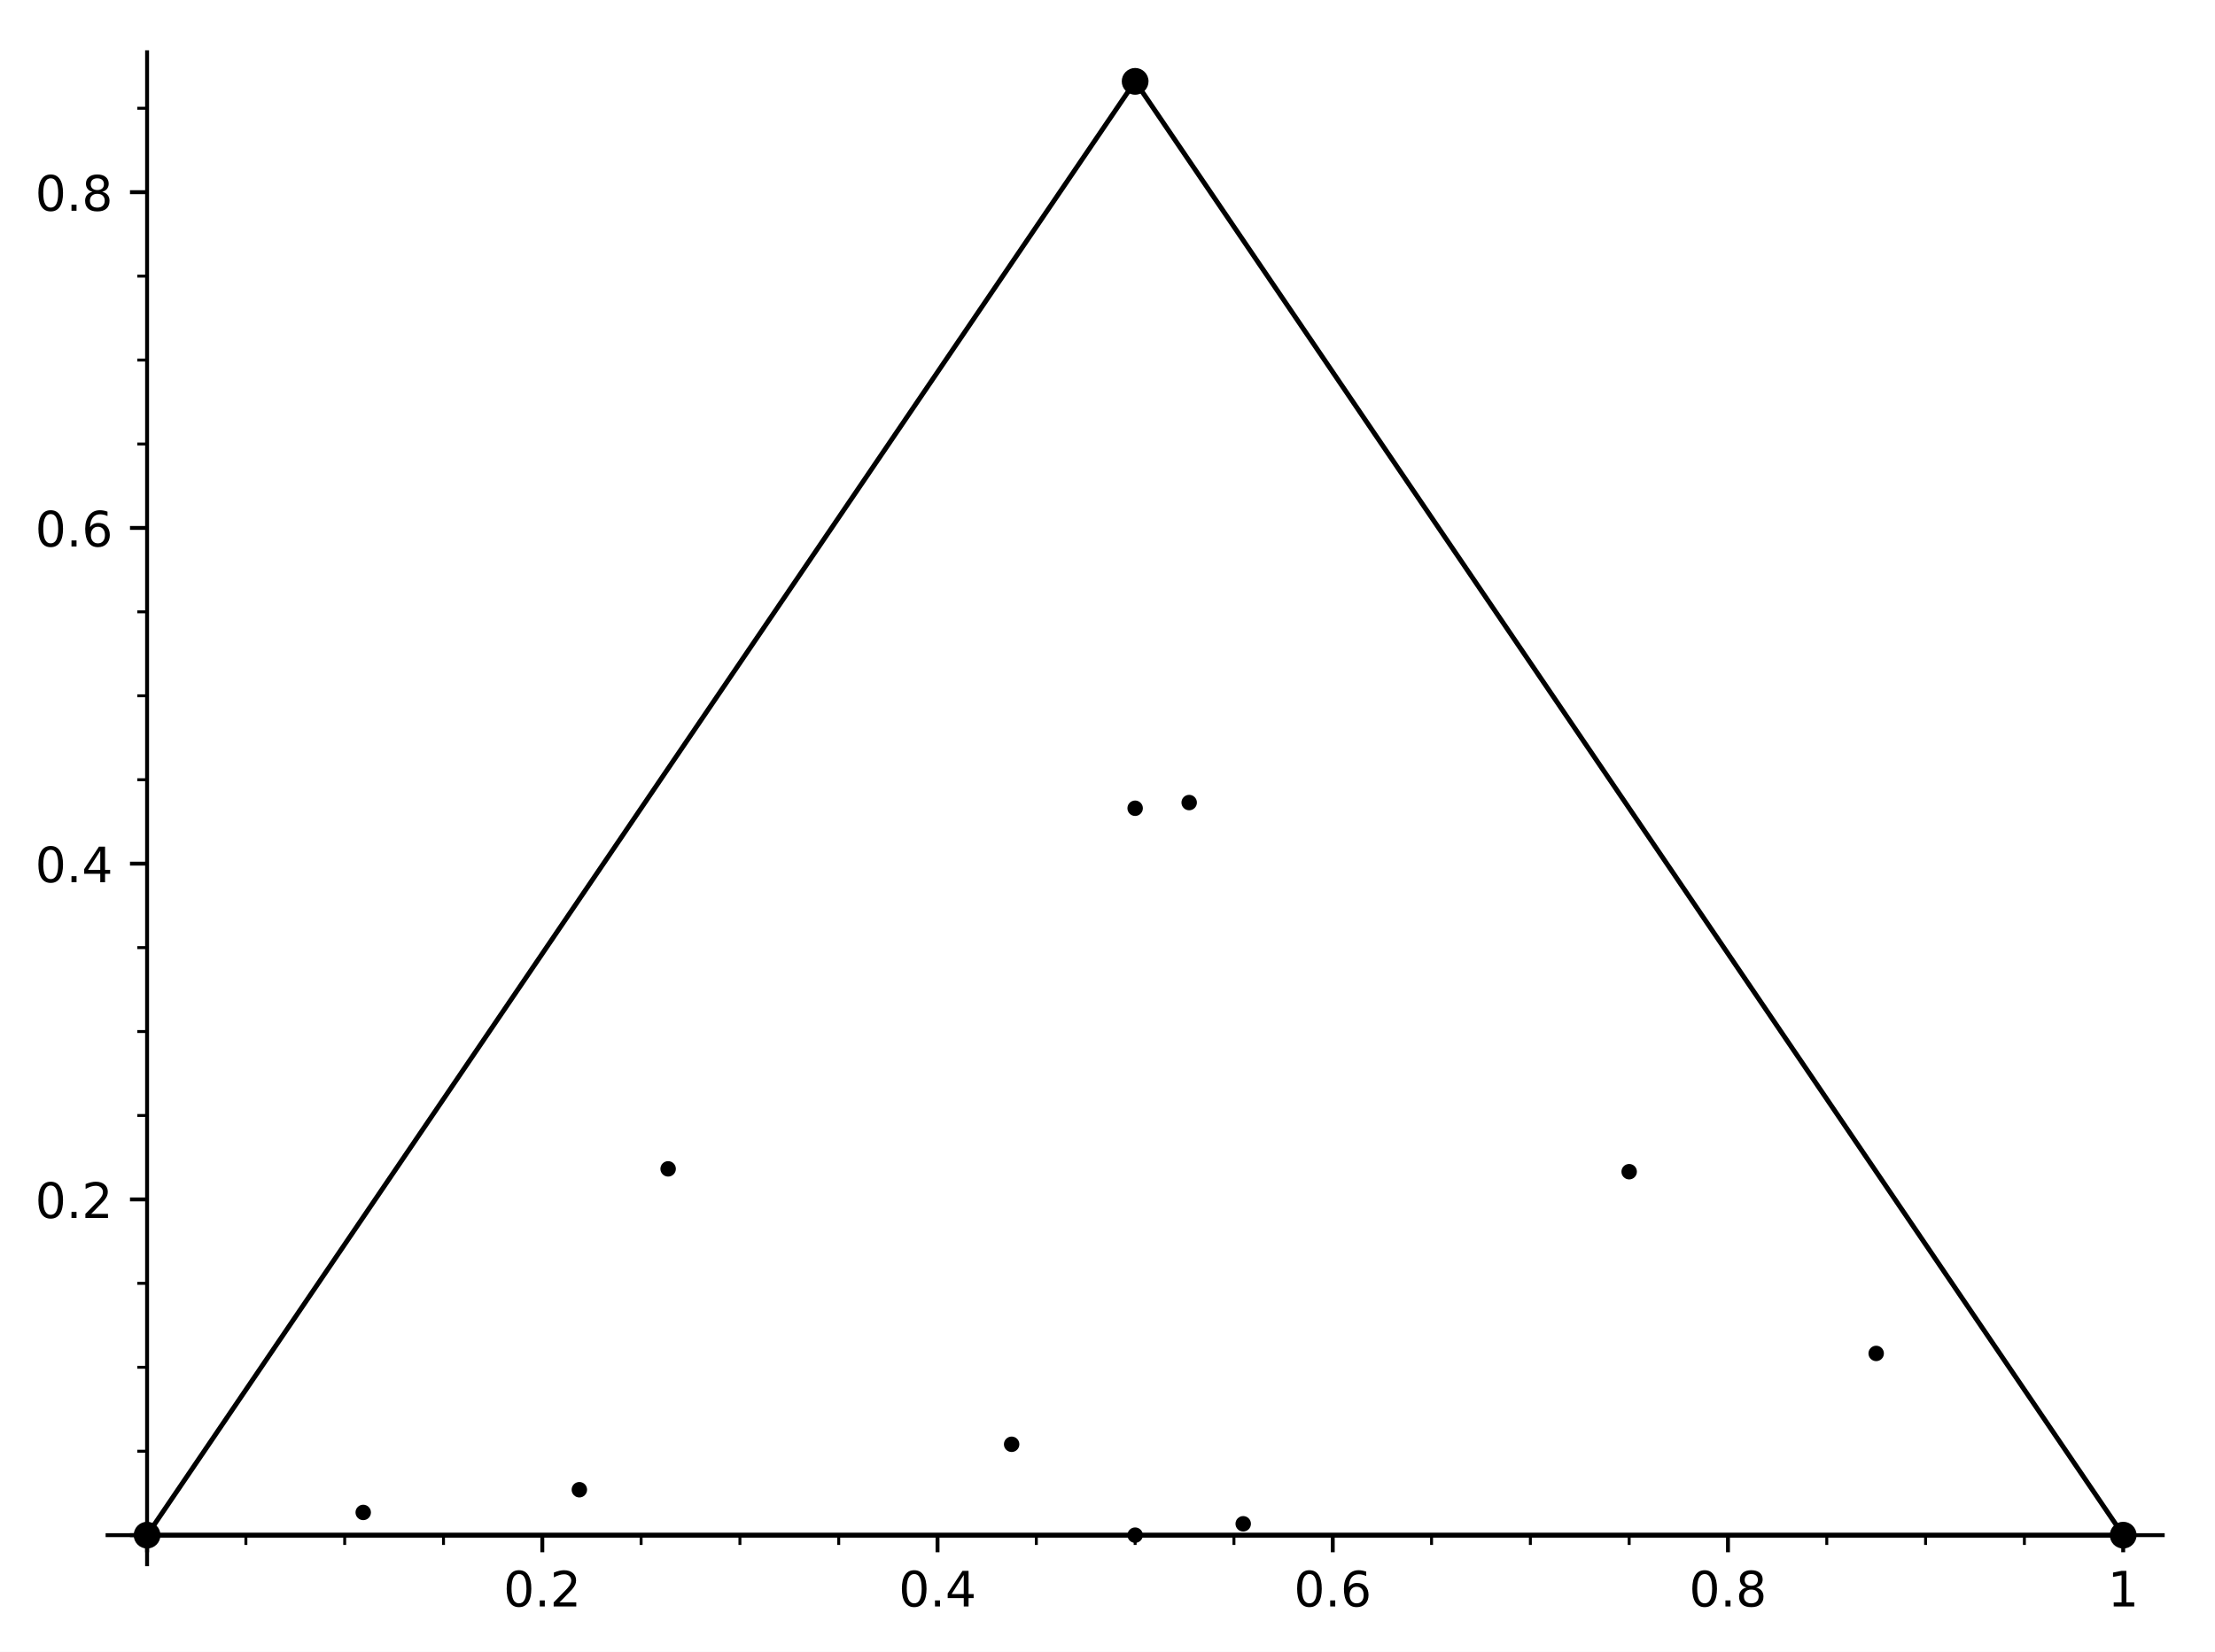
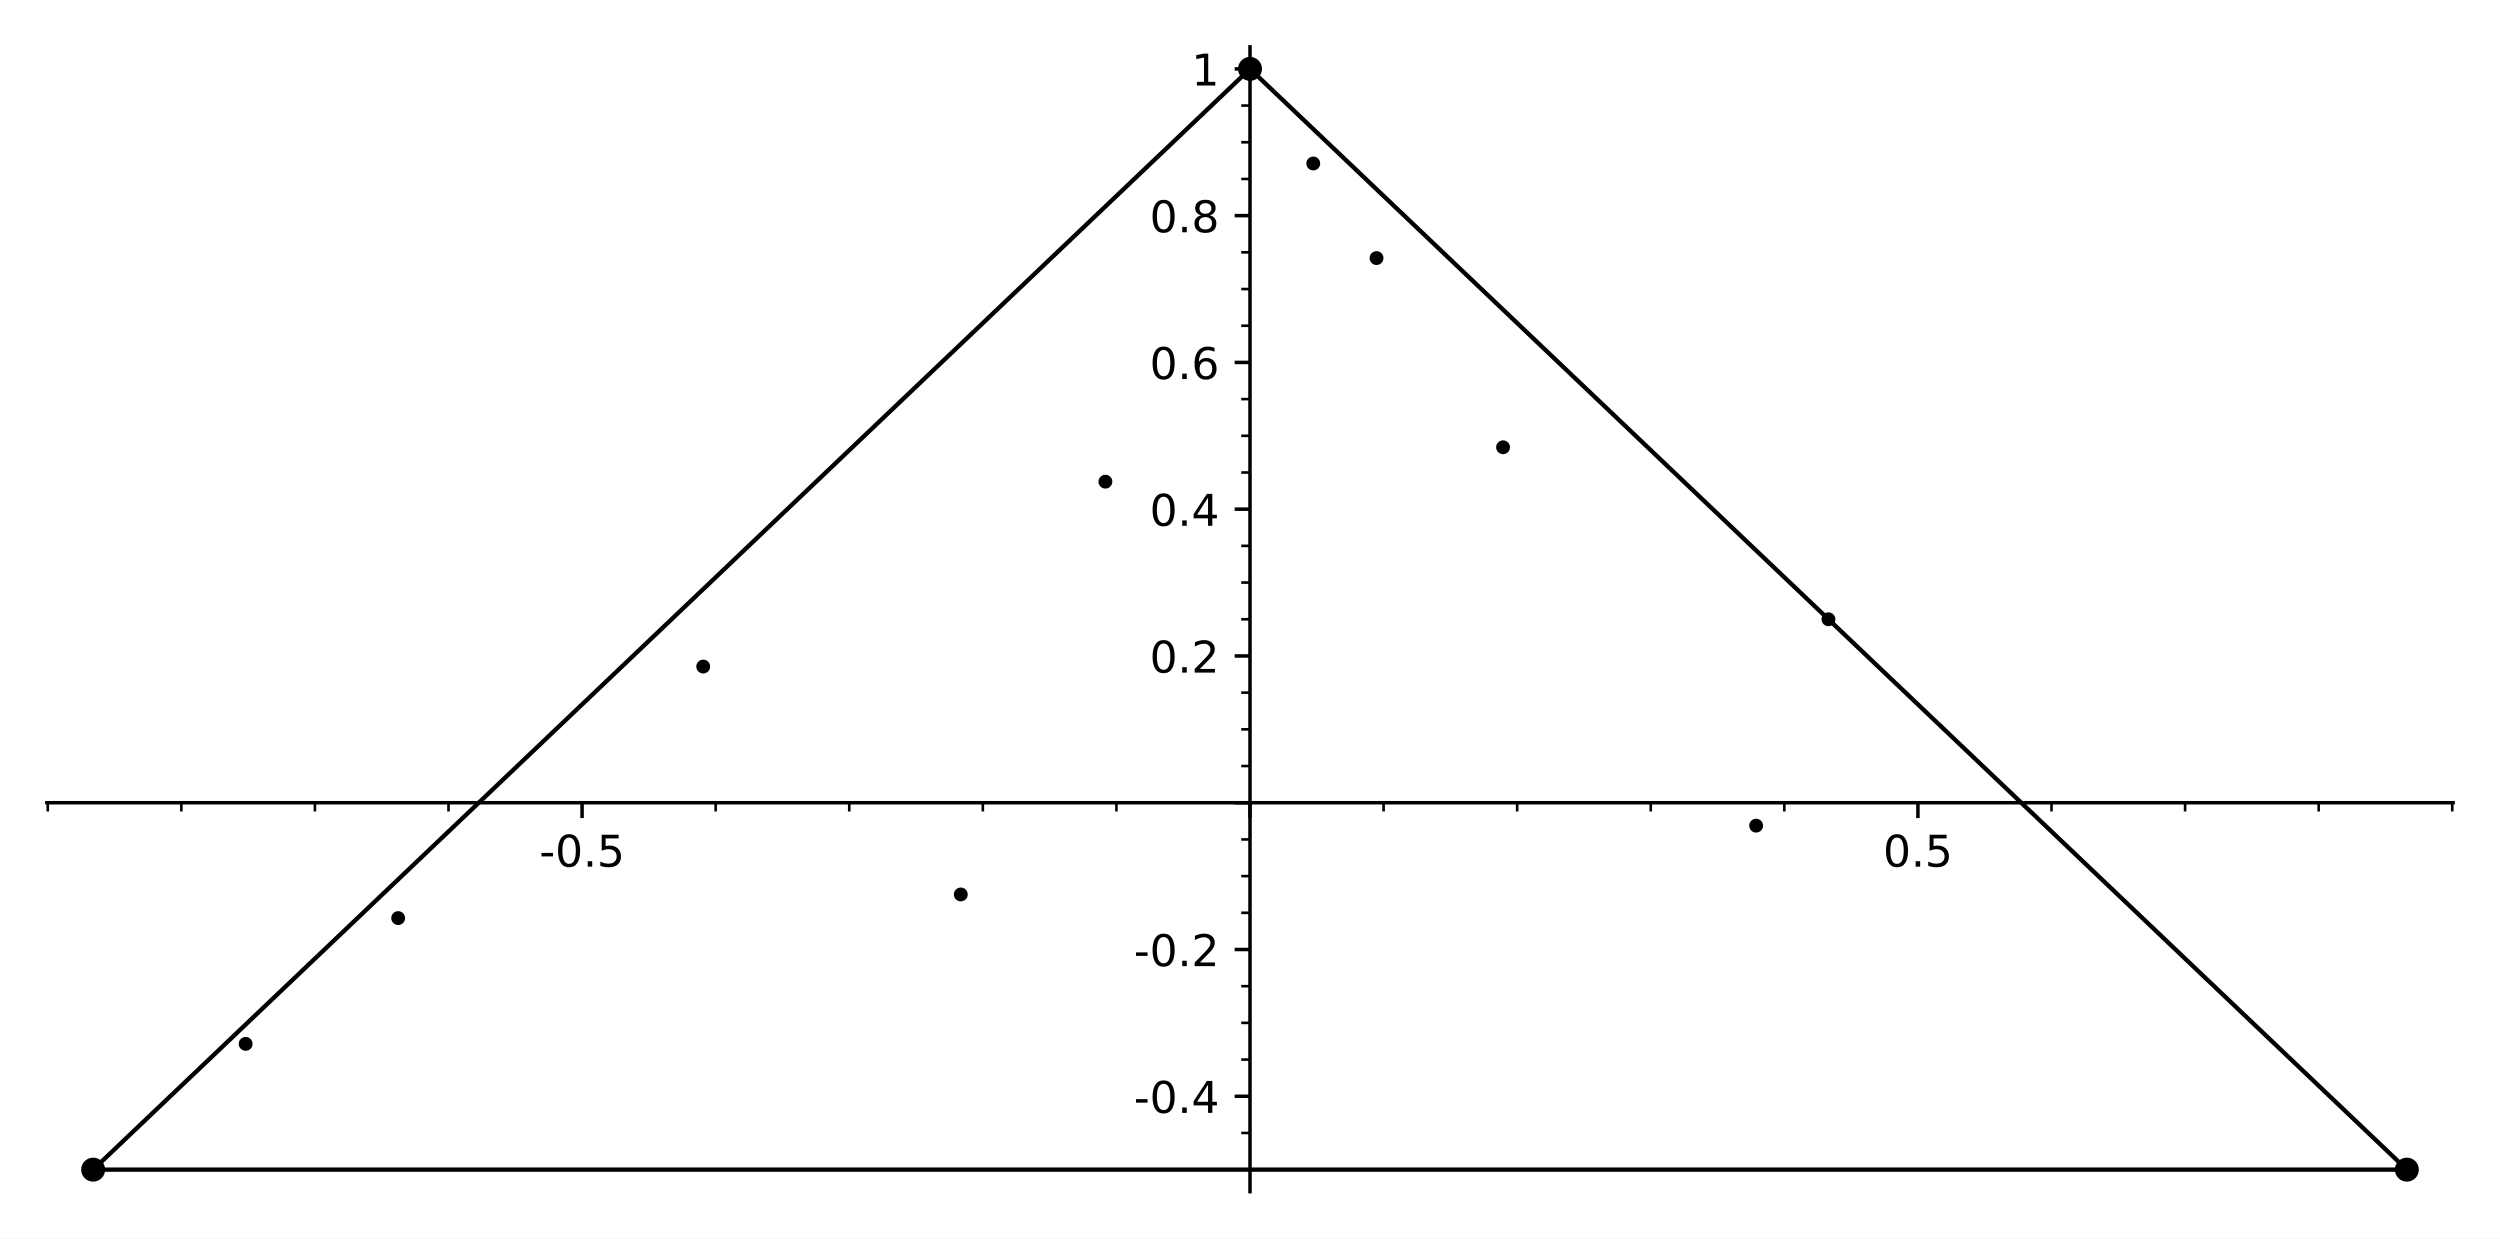
- <svg xmlns="http://www.w3.org/2000/svg" xmlns:xlink="http://www.w3.org/1999/xlink" height="338.143pt" version="1.1" viewBox="0 0 453.332 338.143" width="453.332pt">
+ <svg xmlns="http://www.w3.org/2000/svg" xmlns:xlink="http://www.w3.org/1999/xlink" height="282.76pt" version="1.1" viewBox="0 0 570.76 282.76" width="570.76pt">
  <defs>
    <style type="text/css">
*{stroke-linecap:butt;stroke-linejoin:round;}
  </style>
  </defs>
  <g id="figure_1">
    <g id="patch_1">
-       <path d="M 0 338.143  L 453.332 338.143  L 453.332 0  L 0 0  z " style="fill:#ffffff;" />
+       <path d="M 0 282.76  L 570.76 282.76  L 570.76 0  L 0 0  z " style="fill:#ffffff;" />
    </g>
    <g id="axes_1">
      <g id="patch_2">
-         <path d="M 22.014 320.218  L 442.632 320.218  L 442.632 10.7  L 22.014 10.7  z " style="fill:#ffffff;" />
+         <path d="M 10.7 272.06  L 560.06 272.06  L 560.06 10.7  L 10.7 10.7  z " style="fill:#ffffff;" />
      </g>
      <g id="PathCollection_1">
-         <path clip-path="url(#pd9f4199982)" d="M 30.103 317.004  C 30.829 317.004 31.526 316.715 32.04 316.202  C 32.553 315.688 32.842 314.992 32.842 314.265  C 32.842 313.539 32.553 312.842 32.04 312.329  C 31.526 311.815 30.829 311.527 30.103 311.527  C 29.377 311.527 28.68 311.815 28.167 312.329  C 27.653 312.842 27.365 313.539 27.365 314.265  C 27.365 314.992 27.653 315.688 28.167 316.202  C 28.68 316.715 29.377 317.004 30.103 317.004  z " />
+         <path clip-path="url(#p03b5d1526d)" d="M 285.38 18.465  C 286.106 18.465 286.803 18.176 287.316 17.663  C 287.83 17.149 288.119 16.452 288.119 15.726  C 288.119 15 287.83 14.303 287.316 13.79  C 286.803 13.276 286.106 12.988 285.38 12.988  C 284.654 12.988 283.957 13.276 283.444 13.79  C 282.93 14.303 282.641 15 282.641 15.726  C 282.641 16.452 282.93 17.149 283.444 17.663  C 283.957 18.176 284.654 18.465 285.38 18.465  z " />
      </g>
      <g id="PathCollection_2">
-         <path clip-path="url(#pd9f4199982)" d="M 434.543 317.004  C 435.27 317.004 435.966 316.715 436.48 316.202  C 436.993 315.688 437.282 314.992 437.282 314.265  C 437.282 313.539 436.993 312.842 436.48 312.329  C 435.966 311.815 435.27 311.527 434.543 311.527  C 433.817 311.527 433.12 311.815 432.607 312.329  C 432.093 312.842 431.805 313.539 431.805 314.265  C 431.805 314.992 432.093 315.688 432.607 316.202  C 433.12 316.715 433.817 317.004 434.543 317.004  z " />
+         <path clip-path="url(#p03b5d1526d)" d="M 21.265 269.772  C 21.991 269.772 22.688 269.484 23.201 268.97  C 23.715 268.457 24.003 267.76 24.003 267.034  C 24.003 266.308 23.715 265.611 23.201 265.097  C 22.688 264.584 21.991 264.295 21.265 264.295  C 20.538 264.295 19.842 264.584 19.328 265.097  C 18.815 265.611 18.526 266.308 18.526 267.034  C 18.526 267.76 18.815 268.457 19.328 268.97  C 19.842 269.484 20.538 269.772 21.265 269.772  z " />
      </g>
      <g id="PathCollection_3">
-         <path clip-path="url(#pd9f4199982)" d="M 232.323 19.391  C 233.049 19.391 233.746 19.102 234.26 18.589  C 234.773 18.075 235.062 17.379 235.062 16.652  C 235.062 15.926 234.773 15.229 234.26 14.716  C 233.746 14.202 233.049 13.914 232.323 13.914  C 231.597 13.914 230.9 14.202 230.387 14.716  C 229.873 15.229 229.585 15.926 229.585 16.652  C 229.585 17.379 229.873 18.075 230.387 18.589  C 230.9 19.102 231.597 19.391 232.323 19.391  z " />
+         <path clip-path="url(#p03b5d1526d)" d="M 549.495 269.772  C 550.222 269.772 550.918 269.484 551.432 268.97  C 551.945 268.457 552.234 267.76 552.234 267.034  C 552.234 266.308 551.945 265.611 551.432 265.097  C 550.918 264.584 550.222 264.295 549.495 264.295  C 548.769 264.295 548.072 264.584 547.559 265.097  C 547.045 265.611 546.757 266.308 546.757 267.034  C 546.757 267.76 547.045 268.457 547.559 268.97  C 548.072 269.484 548.769 269.772 549.495 269.772  z " />
      </g>
      <g id="PathCollection_4">
        <defs>
-           <path d="M 0 1.581  C 0.419 1.581 0.822 1.415 1.118 1.118  C 1.415 0.822 1.581 0.419 1.581 0  C 1.581 -0.419 1.415 -0.822 1.118 -1.118  C 0.822 -1.415 0.419 -1.581 0 -1.581  C -0.419 -1.581 -0.822 -1.415 -1.118 -1.118  C -1.415 -0.822 -1.581 -0.419 -1.581 0  C -1.581 0.419 -1.415 0.822 -1.118 1.118  C -0.822 1.415 -0.419 1.581 0 1.581  z " id="C0_0_f77b91ef17" />
+           <path d="M 0 1.581  C 0.419 1.581 0.822 1.415 1.118 1.118  C 1.415 0.822 1.581 0.419 1.581 0  C 1.581 -0.419 1.415 -0.822 1.118 -1.118  C 0.822 -1.415 0.419 -1.581 0 -1.581  C -0.419 -1.581 -0.822 -1.415 -1.118 -1.118  C -1.415 -0.822 -1.581 -0.419 -1.581 0  C -1.581 0.419 -1.415 0.822 -1.118 1.118  C -0.822 1.415 -0.419 1.581 0 1.581  z " id="C0_0_38214f7bdf" />
        </defs>
-         <g clip-path="url(#pd9f4199982)">
-           <use x="30.103" xlink:href="#C0_0_f77b91ef17" y="314.265" />
-         </g>
-         <g clip-path="url(#pd9f4199982)">
-           <use x="232.323" xlink:href="#C0_0_f77b91ef17" y="314.265" />
-         </g>
-         <g clip-path="url(#pd9f4199982)">
-           <use x="232.323" xlink:href="#C0_0_f77b91ef17" y="165.459" />
-         </g>
-         <g clip-path="url(#pd9f4199982)">
-           <use x="333.433" xlink:href="#C0_0_f77b91ef17" y="239.862" />
-         </g>
-         <g clip-path="url(#pd9f4199982)">
-           <use x="383.988" xlink:href="#C0_0_f77b91ef17" y="277.064" />
-         </g>
-         <g clip-path="url(#pd9f4199982)">
-           <use x="207.046" xlink:href="#C0_0_f77b91ef17" y="295.664" />
-         </g>
-         <g clip-path="url(#pd9f4199982)">
-           <use x="118.574" xlink:href="#C0_0_f77b91ef17" y="304.965" />
-         </g>
-         <g clip-path="url(#pd9f4199982)">
-           <use x="74.339" xlink:href="#C0_0_f77b91ef17" y="309.615" />
-         </g>
-         <g clip-path="url(#pd9f4199982)">
-           <use x="254.441" xlink:href="#C0_0_f77b91ef17" y="311.94" />
-         </g>
-         <g clip-path="url(#pd9f4199982)">
-           <use x="243.382" xlink:href="#C0_0_f77b91ef17" y="164.296" />
-         </g>
-         <g clip-path="url(#pd9f4199982)">
-           <use x="136.743" xlink:href="#C0_0_f77b91ef17" y="239.281" />
+         <g clip-path="url(#p03b5d1526d)">
+           <use x="549.495" xlink:href="#C0_0_38214f7bdf" y="267.034" />
+         </g>
+         <g clip-path="url(#p03b5d1526d)">
+           <use x="417.438" xlink:href="#C0_0_38214f7bdf" y="141.38" />
+         </g>
+         <g clip-path="url(#p03b5d1526d)">
+           <use x="219.351" xlink:href="#C0_0_38214f7bdf" y="204.207" />
+         </g>
+         <g clip-path="url(#p03b5d1526d)">
+           <use x="252.366" xlink:href="#C0_0_38214f7bdf" y="109.967" />
+         </g>
+         <g clip-path="url(#p03b5d1526d)">
+           <use x="400.93" xlink:href="#C0_0_38214f7bdf" y="188.5" />
+         </g>
+         <g clip-path="url(#p03b5d1526d)">
+           <use x="343.155" xlink:href="#C0_0_38214f7bdf" y="102.113" />
+         </g>
+         <g clip-path="url(#p03b5d1526d)">
+           <use x="314.268" xlink:href="#C0_0_38214f7bdf" y="58.92" />
+         </g>
+         <g clip-path="url(#p03b5d1526d)">
+           <use x="299.824" xlink:href="#C0_0_38214f7bdf" y="37.323" />
+         </g>
+         <g clip-path="url(#p03b5d1526d)">
+           <use x="160.544" xlink:href="#C0_0_38214f7bdf" y="152.178" />
+         </g>
+         <g clip-path="url(#p03b5d1526d)">
+           <use x="90.904" xlink:href="#C0_0_38214f7bdf" y="209.606" />
+         </g>
+         <g clip-path="url(#p03b5d1526d)">
+           <use x="56.085" xlink:href="#C0_0_38214f7bdf" y="238.32" />
        </g>
      </g>
      <g id="matplotlib.axis_1">
        <g id="xtick_1">
          <g id="line2d_1">
            <defs>
-               <path d="M 0 0  L 0 3.5  " id="m76861822ab" style="stroke:#000000;stroke-width:0.8;" />
-             </defs>
-             <g>
-               <use style="stroke:#000000;stroke-width:0.8;" x="30.103" xlink:href="#m76861822ab" y="314.265" />
+               <path d="M 0 0  L 0 3.5  " id="md194b56251" style="stroke:#000000;stroke-width:0.8;" />
+             </defs>
+             <g>
+               <use style="stroke:#000000;stroke-width:0.8;" x="132.893" xlink:href="#md194b56251" y="183.265" />
+             </g>
+           </g>
+           <g id="text_1">
+             <defs>
+               <path d="M 4.891 31.391  L 31.203 31.391  L 31.203 23.391  L 4.891 23.391  z " id="DejaVuSans-2d" />
+               <path d="M 31.781 66.406  Q 24.172 66.406 20.328 58.906  Q 16.5 51.422 16.5 36.375  Q 16.5 21.391 20.328 13.891  Q 24.172 6.391 31.781 6.391  Q 39.453 6.391 43.281 13.891  Q 47.125 21.391 47.125 36.375  Q 47.125 51.422 43.281 58.906  Q 39.453 66.406 31.781 66.406  z M 31.781 74.219  Q 44.047 74.219 50.516 64.516  Q 56.984 54.828 56.984 36.375  Q 56.984 17.969 50.516 8.266  Q 44.047 -1.422 31.781 -1.422  Q 19.531 -1.422 13.062 8.266  Q 6.594 17.969 6.594 36.375  Q 6.594 54.828 13.062 64.516  Q 19.531 74.219 31.781 74.219  z " id="DejaVuSans-30" />
+               <path d="M 10.688 12.406  L 21 12.406  L 21 0  L 10.688 0  z " id="DejaVuSans-2e" />
+               <path d="M 10.797 72.906  L 49.516 72.906  L 49.516 64.594  L 19.828 64.594  L 19.828 46.734  Q 21.969 47.469 24.109 47.828  Q 26.266 48.188 28.422 48.188  Q 40.625 48.188 47.75 41.5  Q 54.891 34.812 54.891 23.391  Q 54.891 11.625 47.562 5.094  Q 40.234 -1.422 26.906 -1.422  Q 22.312 -1.422 17.547 -0.641  Q 12.797 0.141 7.719 1.703  L 7.719 11.625  Q 12.109 9.234 16.797 8.062  Q 21.484 6.891 26.703 6.891  Q 35.156 6.891 40.078 11.328  Q 45.016 15.766 45.016 23.391  Q 45.016 31 40.078 35.438  Q 35.156 39.891 26.703 39.891  Q 22.75 39.891 18.812 39.016  Q 14.891 38.141 10.797 36.281  z " id="DejaVuSans-35" />
+             </defs>
+             <g transform="translate(123.1374 197.8631)scale(0.1 -0.1)">
+               <use xlink:href="#DejaVuSans-2d" />
+               <use x="36.084" xlink:href="#DejaVuSans-30" />
+               <use x="99.707" xlink:href="#DejaVuSans-2e" />
+               <use x="131.494" xlink:href="#DejaVuSans-35" />
            </g>
          </g>
        </g>
        <g id="xtick_2">
          <g id="line2d_2">
            <g>
-               <use style="stroke:#000000;stroke-width:0.8;" x="110.991" xlink:href="#m76861822ab" y="314.265" />
-             </g>
-           </g>
-           <g id="text_1">
-             <defs>
-               <path d="M 31.781 66.406  Q 24.172 66.406 20.328 58.906  Q 16.5 51.422 16.5 36.375  Q 16.5 21.391 20.328 13.891  Q 24.172 6.391 31.781 6.391  Q 39.453 6.391 43.281 13.891  Q 47.125 21.391 47.125 36.375  Q 47.125 51.422 43.281 58.906  Q 39.453 66.406 31.781 66.406  z M 31.781 74.219  Q 44.047 74.219 50.516 64.516  Q 56.984 54.828 56.984 36.375  Q 56.984 17.969 50.516 8.266  Q 44.047 -1.422 31.781 -1.422  Q 19.531 -1.422 13.062 8.266  Q 6.594 17.969 6.594 36.375  Q 6.594 54.828 13.062 64.516  Q 19.531 74.219 31.781 74.219  z " id="DejaVuSans-30" />
-               <path d="M 10.688 12.406  L 21 12.406  L 21 0  L 10.688 0  z " id="DejaVuSans-2e" />
+               <use style="stroke:#000000;stroke-width:0.8;" x="285.38" xlink:href="#md194b56251" y="183.265" />
+             </g>
+           </g>
+         </g>
+         <g id="xtick_3">
+           <g id="line2d_3">
+             <g>
+               <use style="stroke:#000000;stroke-width:0.8;" x="437.867" xlink:href="#md194b56251" y="183.265" />
+             </g>
+           </g>
+           <g id="text_2">
+             <g transform="translate(429.9155 197.8631)scale(0.1 -0.1)">
+               <use xlink:href="#DejaVuSans-30" />
+               <use x="63.623" xlink:href="#DejaVuSans-2e" />
+               <use x="95.41" xlink:href="#DejaVuSans-35" />
+             </g>
+           </g>
+         </g>
+         <g id="xtick_4">
+           <g id="line2d_4">
+             <defs>
+               <path d="M 0 0  L 0 2  " id="mde072426e9" style="stroke:#000000;stroke-width:0.6;" />
+             </defs>
+             <g>
+               <use style="stroke:#000000;stroke-width:0.6;" x="10.903" xlink:href="#mde072426e9" y="183.265" />
+             </g>
+           </g>
+         </g>
+         <g id="xtick_5">
+           <g id="line2d_5">
+             <g>
+               <use style="stroke:#000000;stroke-width:0.6;" x="41.401" xlink:href="#mde072426e9" y="183.265" />
+             </g>
+           </g>
+         </g>
+         <g id="xtick_6">
+           <g id="line2d_6">
+             <g>
+               <use style="stroke:#000000;stroke-width:0.6;" x="71.898" xlink:href="#mde072426e9" y="183.265" />
+             </g>
+           </g>
+         </g>
+         <g id="xtick_7">
+           <g id="line2d_7">
+             <g>
+               <use style="stroke:#000000;stroke-width:0.6;" x="102.395" xlink:href="#mde072426e9" y="183.265" />
+             </g>
+           </g>
+         </g>
+         <g id="xtick_8">
+           <g id="line2d_8">
+             <g>
+               <use style="stroke:#000000;stroke-width:0.6;" x="163.39" xlink:href="#mde072426e9" y="183.265" />
+             </g>
+           </g>
+         </g>
+         <g id="xtick_9">
+           <g id="line2d_9">
+             <g>
+               <use style="stroke:#000000;stroke-width:0.6;" x="193.888" xlink:href="#mde072426e9" y="183.265" />
+             </g>
+           </g>
+         </g>
+         <g id="xtick_10">
+           <g id="line2d_10">
+             <g>
+               <use style="stroke:#000000;stroke-width:0.6;" x="224.385" xlink:href="#mde072426e9" y="183.265" />
+             </g>
+           </g>
+         </g>
+         <g id="xtick_11">
+           <g id="line2d_11">
+             <g>
+               <use style="stroke:#000000;stroke-width:0.6;" x="254.883" xlink:href="#mde072426e9" y="183.265" />
+             </g>
+           </g>
+         </g>
+         <g id="xtick_12">
+           <g id="line2d_12">
+             <g>
+               <use style="stroke:#000000;stroke-width:0.6;" x="315.877" xlink:href="#mde072426e9" y="183.265" />
+             </g>
+           </g>
+         </g>
+         <g id="xtick_13">
+           <g id="line2d_13">
+             <g>
+               <use style="stroke:#000000;stroke-width:0.6;" x="346.375" xlink:href="#mde072426e9" y="183.265" />
+             </g>
+           </g>
+         </g>
+         <g id="xtick_14">
+           <g id="line2d_14">
+             <g>
+               <use style="stroke:#000000;stroke-width:0.6;" x="376.872" xlink:href="#mde072426e9" y="183.265" />
+             </g>
+           </g>
+         </g>
+         <g id="xtick_15">
+           <g id="line2d_15">
+             <g>
+               <use style="stroke:#000000;stroke-width:0.6;" x="407.37" xlink:href="#mde072426e9" y="183.265" />
+             </g>
+           </g>
+         </g>
+         <g id="xtick_16">
+           <g id="line2d_16">
+             <g>
+               <use style="stroke:#000000;stroke-width:0.6;" x="468.365" xlink:href="#mde072426e9" y="183.265" />
+             </g>
+           </g>
+         </g>
+         <g id="xtick_17">
+           <g id="line2d_17">
+             <g>
+               <use style="stroke:#000000;stroke-width:0.6;" x="498.862" xlink:href="#mde072426e9" y="183.265" />
+             </g>
+           </g>
+         </g>
+         <g id="xtick_18">
+           <g id="line2d_18">
+             <g>
+               <use style="stroke:#000000;stroke-width:0.6;" x="529.359" xlink:href="#mde072426e9" y="183.265" />
+             </g>
+           </g>
+         </g>
+         <g id="xtick_19">
+           <g id="line2d_19">
+             <g>
+               <use style="stroke:#000000;stroke-width:0.6;" x="559.857" xlink:href="#mde072426e9" y="183.265" />
+             </g>
+           </g>
+         </g>
+       </g>
+       <g id="matplotlib.axis_2">
+         <g id="ytick_1">
+           <g id="line2d_20">
+             <defs>
+               <path d="M 0 0  L -3.5 0  " id="ma9bb9ffd52" style="stroke:#000000;stroke-width:0.8;" />
+             </defs>
+             <g>
+               <use style="stroke:#000000;stroke-width:0.8;" x="285.38" xlink:href="#ma9bb9ffd52" y="250.28" />
+             </g>
+           </g>
+           <g id="text_3">
+             <defs>
+               <path d="M 37.797 64.312  L 12.891 25.391  L 37.797 25.391  z M 35.203 72.906  L 47.609 72.906  L 47.609 25.391  L 58.016 25.391  L 58.016 17.188  L 47.609 17.188  L 47.609 0  L 37.797 0  L 37.797 17.188  L 4.891 17.188  L 4.891 26.703  z " id="DejaVuSans-34" />
+             </defs>
+             <g transform="translate(258.8691 254.0792)scale(0.1 -0.1)">
+               <use xlink:href="#DejaVuSans-2d" />
+               <use x="36.084" xlink:href="#DejaVuSans-30" />
+               <use x="99.707" xlink:href="#DejaVuSans-2e" />
+               <use x="131.494" xlink:href="#DejaVuSans-34" />
+             </g>
+           </g>
+         </g>
+         <g id="ytick_2">
+           <g id="line2d_21">
+             <g>
+               <use style="stroke:#000000;stroke-width:0.8;" x="285.38" xlink:href="#ma9bb9ffd52" y="216.772" />
+             </g>
+           </g>
+           <g id="text_4">
+             <defs>
              <path d="M 19.188 8.297  L 53.609 8.297  L 53.609 0  L 7.328 0  L 7.328 8.297  Q 12.938 14.109 22.625 23.891  Q 32.328 33.688 34.812 36.531  Q 39.547 41.844 41.422 45.531  Q 43.312 49.219 43.312 52.781  Q 43.312 58.594 39.234 62.25  Q 35.156 65.922 28.609 65.922  Q 23.969 65.922 18.812 64.312  Q 13.672 62.703 7.812 59.422  L 7.812 69.391  Q 13.766 71.781 18.938 73  Q 24.125 74.219 28.422 74.219  Q 39.75 74.219 46.484 68.547  Q 53.219 62.891 53.219 53.422  Q 53.219 48.922 51.531 44.891  Q 49.859 40.875 45.406 35.406  Q 44.188 33.984 37.641 27.219  Q 31.109 20.453 19.188 8.297  z " id="DejaVuSans-32" />
            </defs>
-             <g transform="translate(103.0396 328.8637)scale(0.1 -0.1)">
+             <g transform="translate(258.8691 220.5715)scale(0.1 -0.1)">
+               <use xlink:href="#DejaVuSans-2d" />
+               <use x="36.084" xlink:href="#DejaVuSans-30" />
+               <use x="99.707" xlink:href="#DejaVuSans-2e" />
+               <use x="131.494" xlink:href="#DejaVuSans-32" />
+             </g>
+           </g>
+         </g>
+         <g id="ytick_3">
+           <g id="line2d_22">
+             <g>
+               <use style="stroke:#000000;stroke-width:0.8;" x="285.38" xlink:href="#ma9bb9ffd52" y="183.265" />
+             </g>
+           </g>
+         </g>
+         <g id="ytick_4">
+           <g id="line2d_23">
+             <g>
+               <use style="stroke:#000000;stroke-width:0.8;" x="285.38" xlink:href="#ma9bb9ffd52" y="149.757" />
+             </g>
+           </g>
+           <g id="text_5">
+             <g transform="translate(262.4769 153.5561)scale(0.1 -0.1)">
              <use xlink:href="#DejaVuSans-30" />
              <use x="63.623" xlink:href="#DejaVuSans-2e" />
              <use x="95.41" xlink:href="#DejaVuSans-32" />
            </g>
          </g>
        </g>
-         <g id="xtick_3">
-           <g id="line2d_3">
-             <g>
-               <use style="stroke:#000000;stroke-width:0.8;" x="191.879" xlink:href="#m76861822ab" y="314.265" />
-             </g>
-           </g>
-           <g id="text_2">
-             <defs>
-               <path d="M 37.797 64.312  L 12.891 25.391  L 37.797 25.391  z M 35.203 72.906  L 47.609 72.906  L 47.609 25.391  L 58.016 25.391  L 58.016 17.188  L 47.609 17.188  L 47.609 0  L 37.797 0  L 37.797 17.188  L 4.891 17.188  L 4.891 26.703  z " id="DejaVuSans-34" />
-             </defs>
-             <g transform="translate(183.9276 328.8637)scale(0.1 -0.1)">
+         <g id="ytick_5">
+           <g id="line2d_24">
+             <g>
+               <use style="stroke:#000000;stroke-width:0.8;" x="285.38" xlink:href="#ma9bb9ffd52" y="116.249" />
+             </g>
+           </g>
+           <g id="text_6">
+             <g transform="translate(262.4769 120.0485)scale(0.1 -0.1)">
              <use xlink:href="#DejaVuSans-30" />
              <use x="63.623" xlink:href="#DejaVuSans-2e" />
              <use x="95.41" xlink:href="#DejaVuSans-34" />
            </g>
          </g>
        </g>
-         <g id="xtick_4">
-           <g id="line2d_4">
-             <g>
-               <use style="stroke:#000000;stroke-width:0.8;" x="272.767" xlink:href="#m76861822ab" y="314.265" />
-             </g>
-           </g>
-           <g id="text_3">
+         <g id="ytick_6">
+           <g id="line2d_25">
+             <g>
+               <use style="stroke:#000000;stroke-width:0.8;" x="285.38" xlink:href="#ma9bb9ffd52" y="82.742" />
+             </g>
+           </g>
+           <g id="text_7">
            <defs>
              <path d="M 33.016 40.375  Q 26.375 40.375 22.484 35.828  Q 18.609 31.297 18.609 23.391  Q 18.609 15.531 22.484 10.953  Q 26.375 6.391 33.016 6.391  Q 39.656 6.391 43.531 10.953  Q 47.406 15.531 47.406 23.391  Q 47.406 31.297 43.531 35.828  Q 39.656 40.375 33.016 40.375  z M 52.594 71.297  L 52.594 62.312  Q 48.875 64.062 45.094 64.984  Q 41.312 65.922 37.594 65.922  Q 27.828 65.922 22.672 59.328  Q 17.531 52.734 16.797 39.406  Q 19.672 43.656 24.016 45.922  Q 28.375 48.188 33.594 48.188  Q 44.578 48.188 50.953 41.516  Q 57.328 34.859 57.328 23.391  Q 57.328 12.156 50.688 5.359  Q 44.047 -1.422 33.016 -1.422  Q 20.359 -1.422 13.672 8.266  Q 6.984 17.969 6.984 36.375  Q 6.984 53.656 15.188 63.938  Q 23.391 74.219 37.203 74.219  Q 40.922 74.219 44.703 73.484  Q 48.484 72.75 52.594 71.297  z " id="DejaVuSans-36" />
            </defs>
-             <g transform="translate(264.8156 328.8637)scale(0.1 -0.1)">
+             <g transform="translate(262.4769 86.54076)scale(0.1 -0.1)">
              <use xlink:href="#DejaVuSans-30" />
              <use x="63.623" xlink:href="#DejaVuSans-2e" />
              <use x="95.41" xlink:href="#DejaVuSans-36" />
            </g>
          </g>
        </g>
-         <g id="xtick_5">
-           <g id="line2d_5">
-             <g>
-               <use style="stroke:#000000;stroke-width:0.8;" x="353.655" xlink:href="#m76861822ab" y="314.265" />
-             </g>
-           </g>
-           <g id="text_4">
+         <g id="ytick_7">
+           <g id="line2d_26">
+             <g>
+               <use style="stroke:#000000;stroke-width:0.8;" x="285.38" xlink:href="#ma9bb9ffd52" y="49.234" />
+             </g>
+           </g>
+           <g id="text_8">
            <defs>
              <path d="M 31.781 34.625  Q 24.75 34.625 20.719 30.859  Q 16.703 27.094 16.703 20.516  Q 16.703 13.922 20.719 10.156  Q 24.75 6.391 31.781 6.391  Q 38.812 6.391 42.859 10.172  Q 46.922 13.969 46.922 20.516  Q 46.922 27.094 42.891 30.859  Q 38.875 34.625 31.781 34.625  z M 21.922 38.812  Q 15.578 40.375 12.031 44.719  Q 8.5 49.078 8.5 55.328  Q 8.5 64.062 14.719 69.141  Q 20.953 74.219 31.781 74.219  Q 42.672 74.219 48.875 69.141  Q 55.078 64.062 55.078 55.328  Q 55.078 49.078 51.531 44.719  Q 48 40.375 41.703 38.812  Q 48.828 37.156 52.797 32.312  Q 56.781 27.484 56.781 20.516  Q 56.781 9.906 50.312 4.234  Q 43.844 -1.422 31.781 -1.422  Q 19.734 -1.422 13.25 4.234  Q 6.781 9.906 6.781 20.516  Q 6.781 27.484 10.781 32.312  Q 14.797 37.156 21.922 38.812  z M 18.312 54.391  Q 18.312 48.734 21.844 45.562  Q 25.391 42.391 31.781 42.391  Q 38.141 42.391 41.719 45.562  Q 45.312 48.734 45.312 54.391  Q 45.312 60.062 41.719 63.234  Q 38.141 66.406 31.781 66.406  Q 25.391 66.406 21.844 63.234  Q 18.312 60.062 18.312 54.391  z " id="DejaVuSans-38" />
            </defs>
-             <g transform="translate(345.7036 328.8637)scale(0.1 -0.1)">
+             <g transform="translate(262.4769 53.03307)scale(0.1 -0.1)">
              <use xlink:href="#DejaVuSans-30" />
              <use x="63.623" xlink:href="#DejaVuSans-2e" />
              <use x="95.41" xlink:href="#DejaVuSans-38" />
            </g>
          </g>
        </g>
-         <g id="xtick_6">
-           <g id="line2d_6">
-             <g>
-               <use style="stroke:#000000;stroke-width:0.8;" x="434.543" xlink:href="#m76861822ab" y="314.265" />
-             </g>
-           </g>
-           <g id="text_5">
+         <g id="ytick_8">
+           <g id="line2d_27">
+             <g>
+               <use style="stroke:#000000;stroke-width:0.8;" x="285.38" xlink:href="#ma9bb9ffd52" y="15.726" />
+             </g>
+           </g>
+           <g id="text_9">
            <defs>
              <path d="M 12.406 8.297  L 28.516 8.297  L 28.516 63.922  L 10.984 60.406  L 10.984 69.391  L 28.422 72.906  L 38.281 72.906  L 38.281 8.297  L 54.391 8.297  L 54.391 0  L 12.406 0  z " id="DejaVuSans-31" />
            </defs>
-             <g transform="translate(431.362 328.8637)scale(0.1 -0.1)">
+             <g transform="translate(272.0175 19.52537)scale(0.1 -0.1)">
              <use xlink:href="#DejaVuSans-31" />
            </g>
          </g>
        </g>
-         <g id="xtick_7">
-           <g id="line2d_7">
-             <defs>
-               <path d="M 0 0  L 0 2  " id="m84d152286c" style="stroke:#000000;stroke-width:0.6;" />
-             </defs>
-             <g>
-               <use style="stroke:#000000;stroke-width:0.6;" x="50.325" xlink:href="#m84d152286c" y="314.265" />
-             </g>
-           </g>
-         </g>
-         <g id="xtick_8">
-           <g id="line2d_8">
-             <g>
-               <use style="stroke:#000000;stroke-width:0.6;" x="70.547" xlink:href="#m84d152286c" y="314.265" />
-             </g>
-           </g>
-         </g>
-         <g id="xtick_9">
-           <g id="line2d_9">
-             <g>
-               <use style="stroke:#000000;stroke-width:0.6;" x="90.769" xlink:href="#m84d152286c" y="314.265" />
-             </g>
-           </g>
-         </g>
-         <g id="xtick_10">
-           <g id="line2d_10">
-             <g>
-               <use style="stroke:#000000;stroke-width:0.6;" x="131.213" xlink:href="#m84d152286c" y="314.265" />
-             </g>
-           </g>
-         </g>
-         <g id="xtick_11">
-           <g id="line2d_11">
-             <g>
-               <use style="stroke:#000000;stroke-width:0.6;" x="151.435" xlink:href="#m84d152286c" y="314.265" />
-             </g>
-           </g>
-         </g>
-         <g id="xtick_12">
-           <g id="line2d_12">
-             <g>
-               <use style="stroke:#000000;stroke-width:0.6;" x="171.657" xlink:href="#m84d152286c" y="314.265" />
-             </g>
-           </g>
-         </g>
-         <g id="xtick_13">
-           <g id="line2d_13">
-             <g>
-               <use style="stroke:#000000;stroke-width:0.6;" x="212.101" xlink:href="#m84d152286c" y="314.265" />
-             </g>
-           </g>
-         </g>
-         <g id="xtick_14">
-           <g id="line2d_14">
-             <g>
-               <use style="stroke:#000000;stroke-width:0.6;" x="232.323" xlink:href="#m84d152286c" y="314.265" />
-             </g>
-           </g>
-         </g>
-         <g id="xtick_15">
-           <g id="line2d_15">
-             <g>
-               <use style="stroke:#000000;stroke-width:0.6;" x="252.545" xlink:href="#m84d152286c" y="314.265" />
-             </g>
-           </g>
-         </g>
-         <g id="xtick_16">
-           <g id="line2d_16">
-             <g>
-               <use style="stroke:#000000;stroke-width:0.6;" x="292.989" xlink:href="#m84d152286c" y="314.265" />
-             </g>
-           </g>
-         </g>
-         <g id="xtick_17">
-           <g id="line2d_17">
-             <g>
-               <use style="stroke:#000000;stroke-width:0.6;" x="313.211" xlink:href="#m84d152286c" y="314.265" />
-             </g>
-           </g>
-         </g>
-         <g id="xtick_18">
-           <g id="line2d_18">
-             <g>
-               <use style="stroke:#000000;stroke-width:0.6;" x="333.433" xlink:href="#m84d152286c" y="314.265" />
-             </g>
-           </g>
-         </g>
-         <g id="xtick_19">
-           <g id="line2d_19">
-             <g>
-               <use style="stroke:#000000;stroke-width:0.6;" x="373.877" xlink:href="#m84d152286c" y="314.265" />
-             </g>
-           </g>
-         </g>
-         <g id="xtick_20">
-           <g id="line2d_20">
-             <g>
-               <use style="stroke:#000000;stroke-width:0.6;" x="394.099" xlink:href="#m84d152286c" y="314.265" />
-             </g>
-           </g>
-         </g>
-         <g id="xtick_21">
-           <g id="line2d_21">
-             <g>
-               <use style="stroke:#000000;stroke-width:0.6;" x="414.321" xlink:href="#m84d152286c" y="314.265" />
-             </g>
-           </g>
-         </g>
-       </g>
-       <g id="matplotlib.axis_2">
-         <g id="ytick_1">
-           <g id="line2d_22">
-             <defs>
-               <path d="M 0 0  L -3.5 0  " id="mc04fb7c553" style="stroke:#000000;stroke-width:0.8;" />
-             </defs>
-             <g>
-               <use style="stroke:#000000;stroke-width:0.8;" x="30.103" xlink:href="#mc04fb7c553" y="314.265" />
-             </g>
-           </g>
-         </g>
-         <g id="ytick_2">
-           <g id="line2d_23">
-             <g>
-               <use style="stroke:#000000;stroke-width:0.8;" x="30.103" xlink:href="#mc04fb7c553" y="245.534" />
-             </g>
-           </g>
-           <g id="text_6">
-             <g transform="translate(7.2 249.3337)scale(0.1 -0.1)">
-               <use xlink:href="#DejaVuSans-30" />
-               <use x="63.623" xlink:href="#DejaVuSans-2e" />
-               <use x="95.41" xlink:href="#DejaVuSans-32" />
-             </g>
-           </g>
-         </g>
-         <g id="ytick_3">
-           <g id="line2d_24">
-             <g>
-               <use style="stroke:#000000;stroke-width:0.8;" x="30.103" xlink:href="#mc04fb7c553" y="176.804" />
-             </g>
-           </g>
-           <g id="text_7">
-             <g transform="translate(7.2 180.6029)scale(0.1 -0.1)">
-               <use xlink:href="#DejaVuSans-30" />
-               <use x="63.623" xlink:href="#DejaVuSans-2e" />
-               <use x="95.41" xlink:href="#DejaVuSans-34" />
-             </g>
-           </g>
-         </g>
-         <g id="ytick_4">
-           <g id="line2d_25">
-             <g>
-               <use style="stroke:#000000;stroke-width:0.8;" x="30.103" xlink:href="#mc04fb7c553" y="108.073" />
-             </g>
-           </g>
-           <g id="text_8">
-             <g transform="translate(7.2 111.8722)scale(0.1 -0.1)">
-               <use xlink:href="#DejaVuSans-30" />
-               <use x="63.623" xlink:href="#DejaVuSans-2e" />
-               <use x="95.41" xlink:href="#DejaVuSans-36" />
-             </g>
-           </g>
-         </g>
-         <g id="ytick_5">
-           <g id="line2d_26">
-             <g>
-               <use style="stroke:#000000;stroke-width:0.8;" x="30.103" xlink:href="#mc04fb7c553" y="39.342" />
-             </g>
-           </g>
-           <g id="text_9">
-             <g transform="translate(7.2 43.14137)scale(0.1 -0.1)">
-               <use xlink:href="#DejaVuSans-30" />
-               <use x="63.623" xlink:href="#DejaVuSans-2e" />
-               <use x="95.41" xlink:href="#DejaVuSans-38" />
-             </g>
-           </g>
-         </g>
-         <g id="ytick_6">
-           <g id="line2d_27">
-             <defs>
-               <path d="M 0 0  L -2 0  " id="m88da5f5029" style="stroke:#000000;stroke-width:0.6;" />
-             </defs>
-             <g>
-               <use style="stroke:#000000;stroke-width:0.6;" x="30.103" xlink:href="#m88da5f5029" y="297.083" />
-             </g>
-           </g>
-         </g>
-         <g id="ytick_7">
+         <g id="ytick_9">
          <g id="line2d_28">
-             <g>
-               <use style="stroke:#000000;stroke-width:0.6;" x="30.103" xlink:href="#m88da5f5029" y="279.9" />
-             </g>
-           </g>
-         </g>
-         <g id="ytick_8">
+             <defs>
+               <path d="M 0 0  L -2 0  " id="m32ad06b114" style="stroke:#000000;stroke-width:0.6;" />
+             </defs>
+             <g>
+               <use style="stroke:#000000;stroke-width:0.6;" x="285.38" xlink:href="#m32ad06b114" y="267.034" />
+             </g>
+           </g>
+         </g>
+         <g id="ytick_10">
          <g id="line2d_29">
            <g>
-               <use style="stroke:#000000;stroke-width:0.6;" x="30.103" xlink:href="#m88da5f5029" y="262.717" />
-             </g>
-           </g>
-         </g>
-         <g id="ytick_9">
+               <use style="stroke:#000000;stroke-width:0.6;" x="285.38" xlink:href="#m32ad06b114" y="258.657" />
+             </g>
+           </g>
+         </g>
+         <g id="ytick_11">
          <g id="line2d_30">
            <g>
-               <use style="stroke:#000000;stroke-width:0.6;" x="30.103" xlink:href="#m88da5f5029" y="228.352" />
-             </g>
-           </g>
-         </g>
-         <g id="ytick_10">
+               <use style="stroke:#000000;stroke-width:0.6;" x="285.38" xlink:href="#m32ad06b114" y="241.903" />
+             </g>
+           </g>
+         </g>
+         <g id="ytick_12">
          <g id="line2d_31">
            <g>
-               <use style="stroke:#000000;stroke-width:0.6;" x="30.103" xlink:href="#m88da5f5029" y="211.169" />
-             </g>
-           </g>
-         </g>
-         <g id="ytick_11">
+               <use style="stroke:#000000;stroke-width:0.6;" x="285.38" xlink:href="#m32ad06b114" y="233.526" />
+             </g>
+           </g>
+         </g>
+         <g id="ytick_13">
          <g id="line2d_32">
            <g>
-               <use style="stroke:#000000;stroke-width:0.6;" x="30.103" xlink:href="#m88da5f5029" y="193.986" />
-             </g>
-           </g>
-         </g>
-         <g id="ytick_12">
+               <use style="stroke:#000000;stroke-width:0.6;" x="285.38" xlink:href="#m32ad06b114" y="225.149" />
+             </g>
+           </g>
+         </g>
+         <g id="ytick_14">
          <g id="line2d_33">
            <g>
-               <use style="stroke:#000000;stroke-width:0.6;" x="30.103" xlink:href="#m88da5f5029" y="159.621" />
-             </g>
-           </g>
-         </g>
-         <g id="ytick_13">
+               <use style="stroke:#000000;stroke-width:0.6;" x="285.38" xlink:href="#m32ad06b114" y="208.395" />
+             </g>
+           </g>
+         </g>
+         <g id="ytick_15">
          <g id="line2d_34">
            <g>
-               <use style="stroke:#000000;stroke-width:0.6;" x="30.103" xlink:href="#m88da5f5029" y="142.438" />
-             </g>
-           </g>
-         </g>
-         <g id="ytick_14">
+               <use style="stroke:#000000;stroke-width:0.6;" x="285.38" xlink:href="#m32ad06b114" y="200.018" />
+             </g>
+           </g>
+         </g>
+         <g id="ytick_16">
          <g id="line2d_35">
            <g>
-               <use style="stroke:#000000;stroke-width:0.6;" x="30.103" xlink:href="#m88da5f5029" y="125.256" />
-             </g>
-           </g>
-         </g>
-         <g id="ytick_15">
+               <use style="stroke:#000000;stroke-width:0.6;" x="285.38" xlink:href="#m32ad06b114" y="191.642" />
+             </g>
+           </g>
+         </g>
+         <g id="ytick_17">
          <g id="line2d_36">
            <g>
-               <use style="stroke:#000000;stroke-width:0.6;" x="30.103" xlink:href="#m88da5f5029" y="90.89" />
-             </g>
-           </g>
-         </g>
-         <g id="ytick_16">
+               <use style="stroke:#000000;stroke-width:0.6;" x="285.38" xlink:href="#m32ad06b114" y="174.888" />
+             </g>
+           </g>
+         </g>
+         <g id="ytick_18">
          <g id="line2d_37">
            <g>
-               <use style="stroke:#000000;stroke-width:0.6;" x="30.103" xlink:href="#m88da5f5029" y="73.708" />
-             </g>
-           </g>
-         </g>
-         <g id="ytick_17">
+               <use style="stroke:#000000;stroke-width:0.6;" x="285.38" xlink:href="#m32ad06b114" y="166.511" />
+             </g>
+           </g>
+         </g>
+         <g id="ytick_19">
          <g id="line2d_38">
            <g>
-               <use style="stroke:#000000;stroke-width:0.6;" x="30.103" xlink:href="#m88da5f5029" y="56.525" />
-             </g>
-           </g>
-         </g>
-         <g id="ytick_18">
+               <use style="stroke:#000000;stroke-width:0.6;" x="285.38" xlink:href="#m32ad06b114" y="158.134" />
+             </g>
+           </g>
+         </g>
+         <g id="ytick_20">
          <g id="line2d_39">
            <g>
-               <use style="stroke:#000000;stroke-width:0.6;" x="30.103" xlink:href="#m88da5f5029" y="22.159" />
-             </g>
-           </g>
-         </g>
-       </g>
-       <g id="line2d_40">
-         <path clip-path="url(#pd9f4199982)" d="M 30.103 314.265  L 434.543 314.265  " style="fill:none;stroke:#000000;stroke-linecap:square;" />
-       </g>
-       <g id="line2d_41">
-         <path clip-path="url(#pd9f4199982)" d="M 30.103 314.265  L 232.323 16.652  " style="fill:none;stroke:#000000;stroke-linecap:square;" />
-       </g>
-       <g id="line2d_42">
-         <path clip-path="url(#pd9f4199982)" d="M 434.543 314.265  L 232.323 16.652  " style="fill:none;stroke:#000000;stroke-linecap:square;" />
+               <use style="stroke:#000000;stroke-width:0.6;" x="285.38" xlink:href="#m32ad06b114" y="141.38" />
+             </g>
+           </g>
+         </g>
+         <g id="ytick_21">
+           <g id="line2d_40">
+             <g>
+               <use style="stroke:#000000;stroke-width:0.6;" x="285.38" xlink:href="#m32ad06b114" y="133.003" />
+             </g>
+           </g>
+         </g>
+         <g id="ytick_22">
+           <g id="line2d_41">
+             <g>
+               <use style="stroke:#000000;stroke-width:0.6;" x="285.38" xlink:href="#m32ad06b114" y="124.626" />
+             </g>
+           </g>
+         </g>
+         <g id="ytick_23">
+           <g id="line2d_42">
+             <g>
+               <use style="stroke:#000000;stroke-width:0.6;" x="285.38" xlink:href="#m32ad06b114" y="107.872" />
+             </g>
+           </g>
+         </g>
+         <g id="ytick_24">
+           <g id="line2d_43">
+             <g>
+               <use style="stroke:#000000;stroke-width:0.6;" x="285.38" xlink:href="#m32ad06b114" y="99.495" />
+             </g>
+           </g>
+         </g>
+         <g id="ytick_25">
+           <g id="line2d_44">
+             <g>
+               <use style="stroke:#000000;stroke-width:0.6;" x="285.38" xlink:href="#m32ad06b114" y="91.118" />
+             </g>
+           </g>
+         </g>
+         <g id="ytick_26">
+           <g id="line2d_45">
+             <g>
+               <use style="stroke:#000000;stroke-width:0.6;" x="285.38" xlink:href="#m32ad06b114" y="74.365" />
+             </g>
+           </g>
+         </g>
+         <g id="ytick_27">
+           <g id="line2d_46">
+             <g>
+               <use style="stroke:#000000;stroke-width:0.6;" x="285.38" xlink:href="#m32ad06b114" y="65.988" />
+             </g>
+           </g>
+         </g>
+         <g id="ytick_28">
+           <g id="line2d_47">
+             <g>
+               <use style="stroke:#000000;stroke-width:0.6;" x="285.38" xlink:href="#m32ad06b114" y="57.611" />
+             </g>
+           </g>
+         </g>
+         <g id="ytick_29">
+           <g id="line2d_48">
+             <g>
+               <use style="stroke:#000000;stroke-width:0.6;" x="285.38" xlink:href="#m32ad06b114" y="40.857" />
+             </g>
+           </g>
+         </g>
+         <g id="ytick_30">
+           <g id="line2d_49">
+             <g>
+               <use style="stroke:#000000;stroke-width:0.6;" x="285.38" xlink:href="#m32ad06b114" y="32.48" />
+             </g>
+           </g>
+         </g>
+         <g id="ytick_31">
+           <g id="line2d_50">
+             <g>
+               <use style="stroke:#000000;stroke-width:0.6;" x="285.38" xlink:href="#m32ad06b114" y="24.103" />
+             </g>
+           </g>
+         </g>
+       </g>
+       <g id="line2d_51">
+         <path clip-path="url(#p03b5d1526d)" d="M 285.38 15.726  L 21.265 267.034  " style="fill:none;stroke:#000000;stroke-linecap:square;" />
+       </g>
+       <g id="line2d_52">
+         <path clip-path="url(#p03b5d1526d)" d="M 285.38 15.726  L 549.495 267.034  " style="fill:none;stroke:#000000;stroke-linecap:square;" />
+       </g>
+       <g id="line2d_53">
+         <path clip-path="url(#p03b5d1526d)" d="M 21.265 267.034  L 549.495 267.034  " style="fill:none;stroke:#000000;stroke-linecap:square;" />
      </g>
      <g id="patch_3">
-         <path d="M 30.103 320.218  L 30.103 10.7  " style="fill:none;stroke:#000000;stroke-linecap:square;stroke-linejoin:miter;stroke-width:0.8;" />
+         <path d="M 285.38 272.06  L 285.38 10.7  " style="fill:none;stroke:#000000;stroke-linecap:square;stroke-linejoin:miter;stroke-width:0.8;" />
      </g>
      <g id="patch_4">
-         <path d="M 22.014 314.265  L 442.632 314.265  " style="fill:none;stroke:#000000;stroke-linecap:square;stroke-linejoin:miter;stroke-width:0.8;" />
+         <path d="M 10.7 183.265  L 560.06 183.265  " style="fill:none;stroke:#000000;stroke-linecap:square;stroke-linejoin:miter;stroke-width:0.8;" />
      </g>
    </g>
  </g>
  <defs>
-     <clipPath id="pd9f4199982">
-       <rect height="309.518" width="420.618" x="22.014" y="10.7" />
+     <clipPath id="p03b5d1526d">
+       <rect height="261.36" width="549.36" x="10.7" y="10.7" />
    </clipPath>
  </defs>
</svg>
